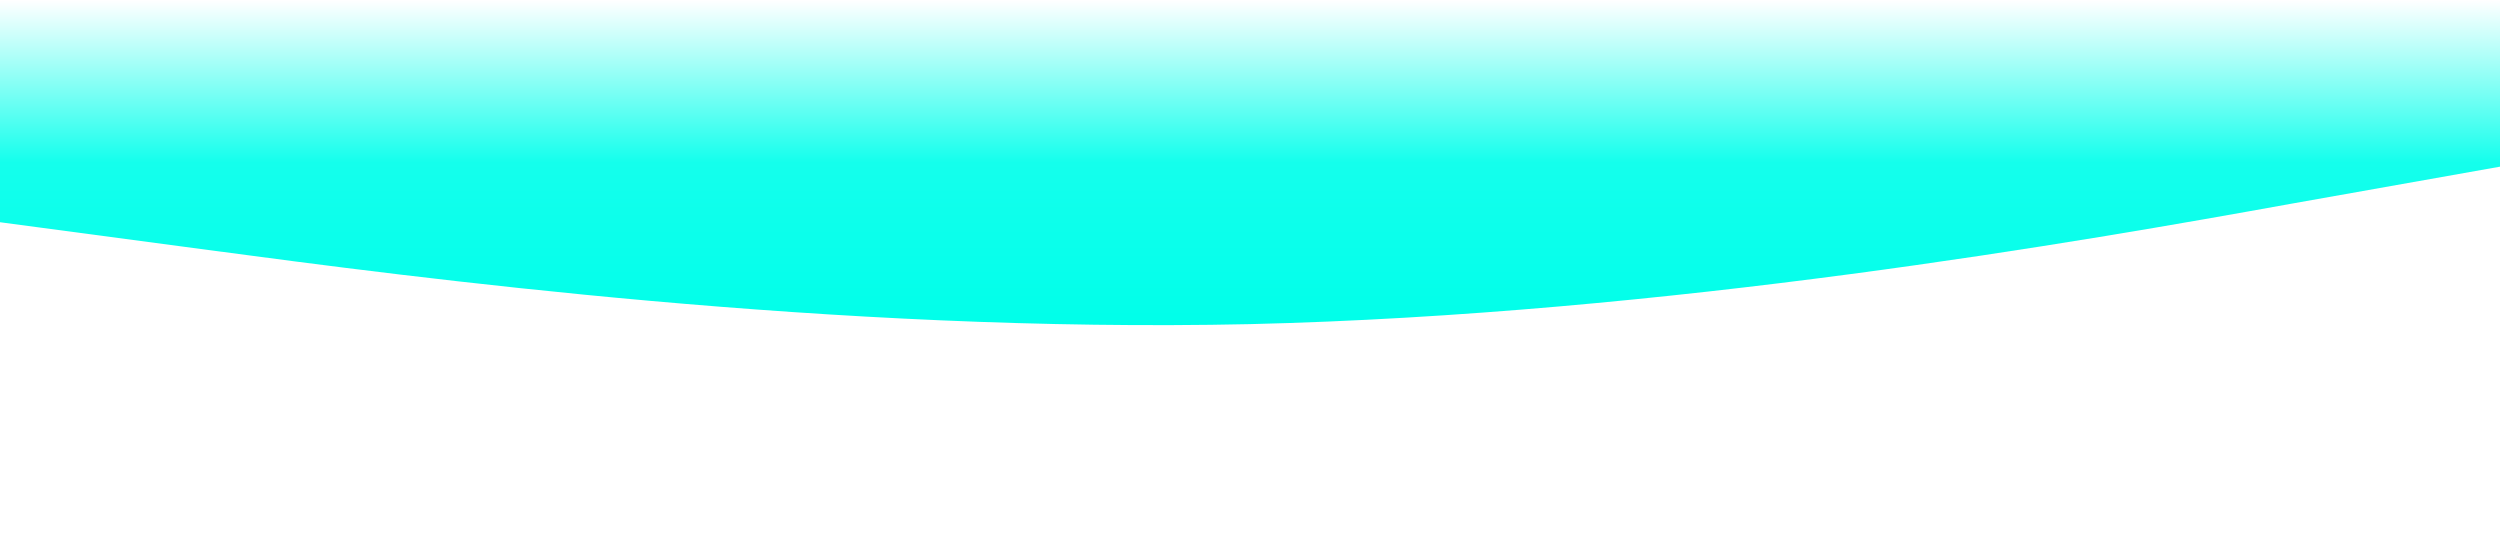
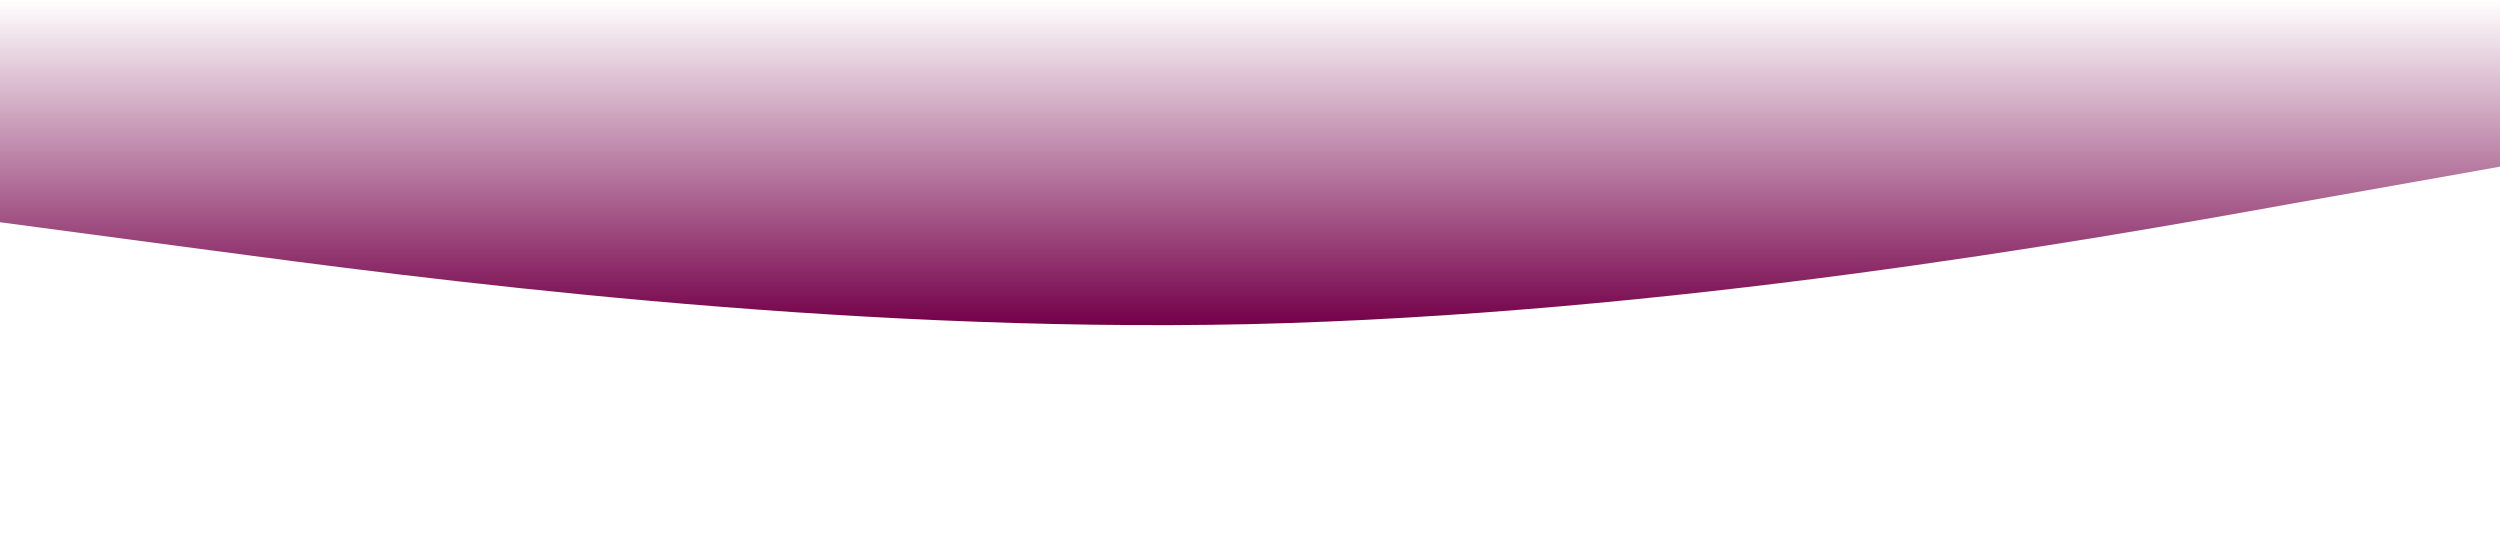
<svg xmlns="http://www.w3.org/2000/svg" viewBox="0 0 1440 320">
  <linearGradient id="grad1" x1="0%" y1="100%" x2="0%" y2="0%">
-     <stop offset="0%" style="stop-color:#00ffea;stop-opacity:1" />
-     <stop offset="50%" style="stop-color:#14ffec;stop-opacity:1" />
+     <stop offset="0%" style="stop-color:#740049;stop-opacity:1" />
    <stop offset="100%" style="stop-color:#ffffff;stop-opacity:1" />
  </linearGradient>
  <path fill="url(#grad1)" fill-opacity="1" d="M0,128L120,144C240,160,480,192,720,186.7C960,181,1200,139,1320,117.3L1440,96L1440,0L1320,0C1200,0,960,0,720,0C480,0,240,0,120,0L0,0Z">
    </path>
</svg>
